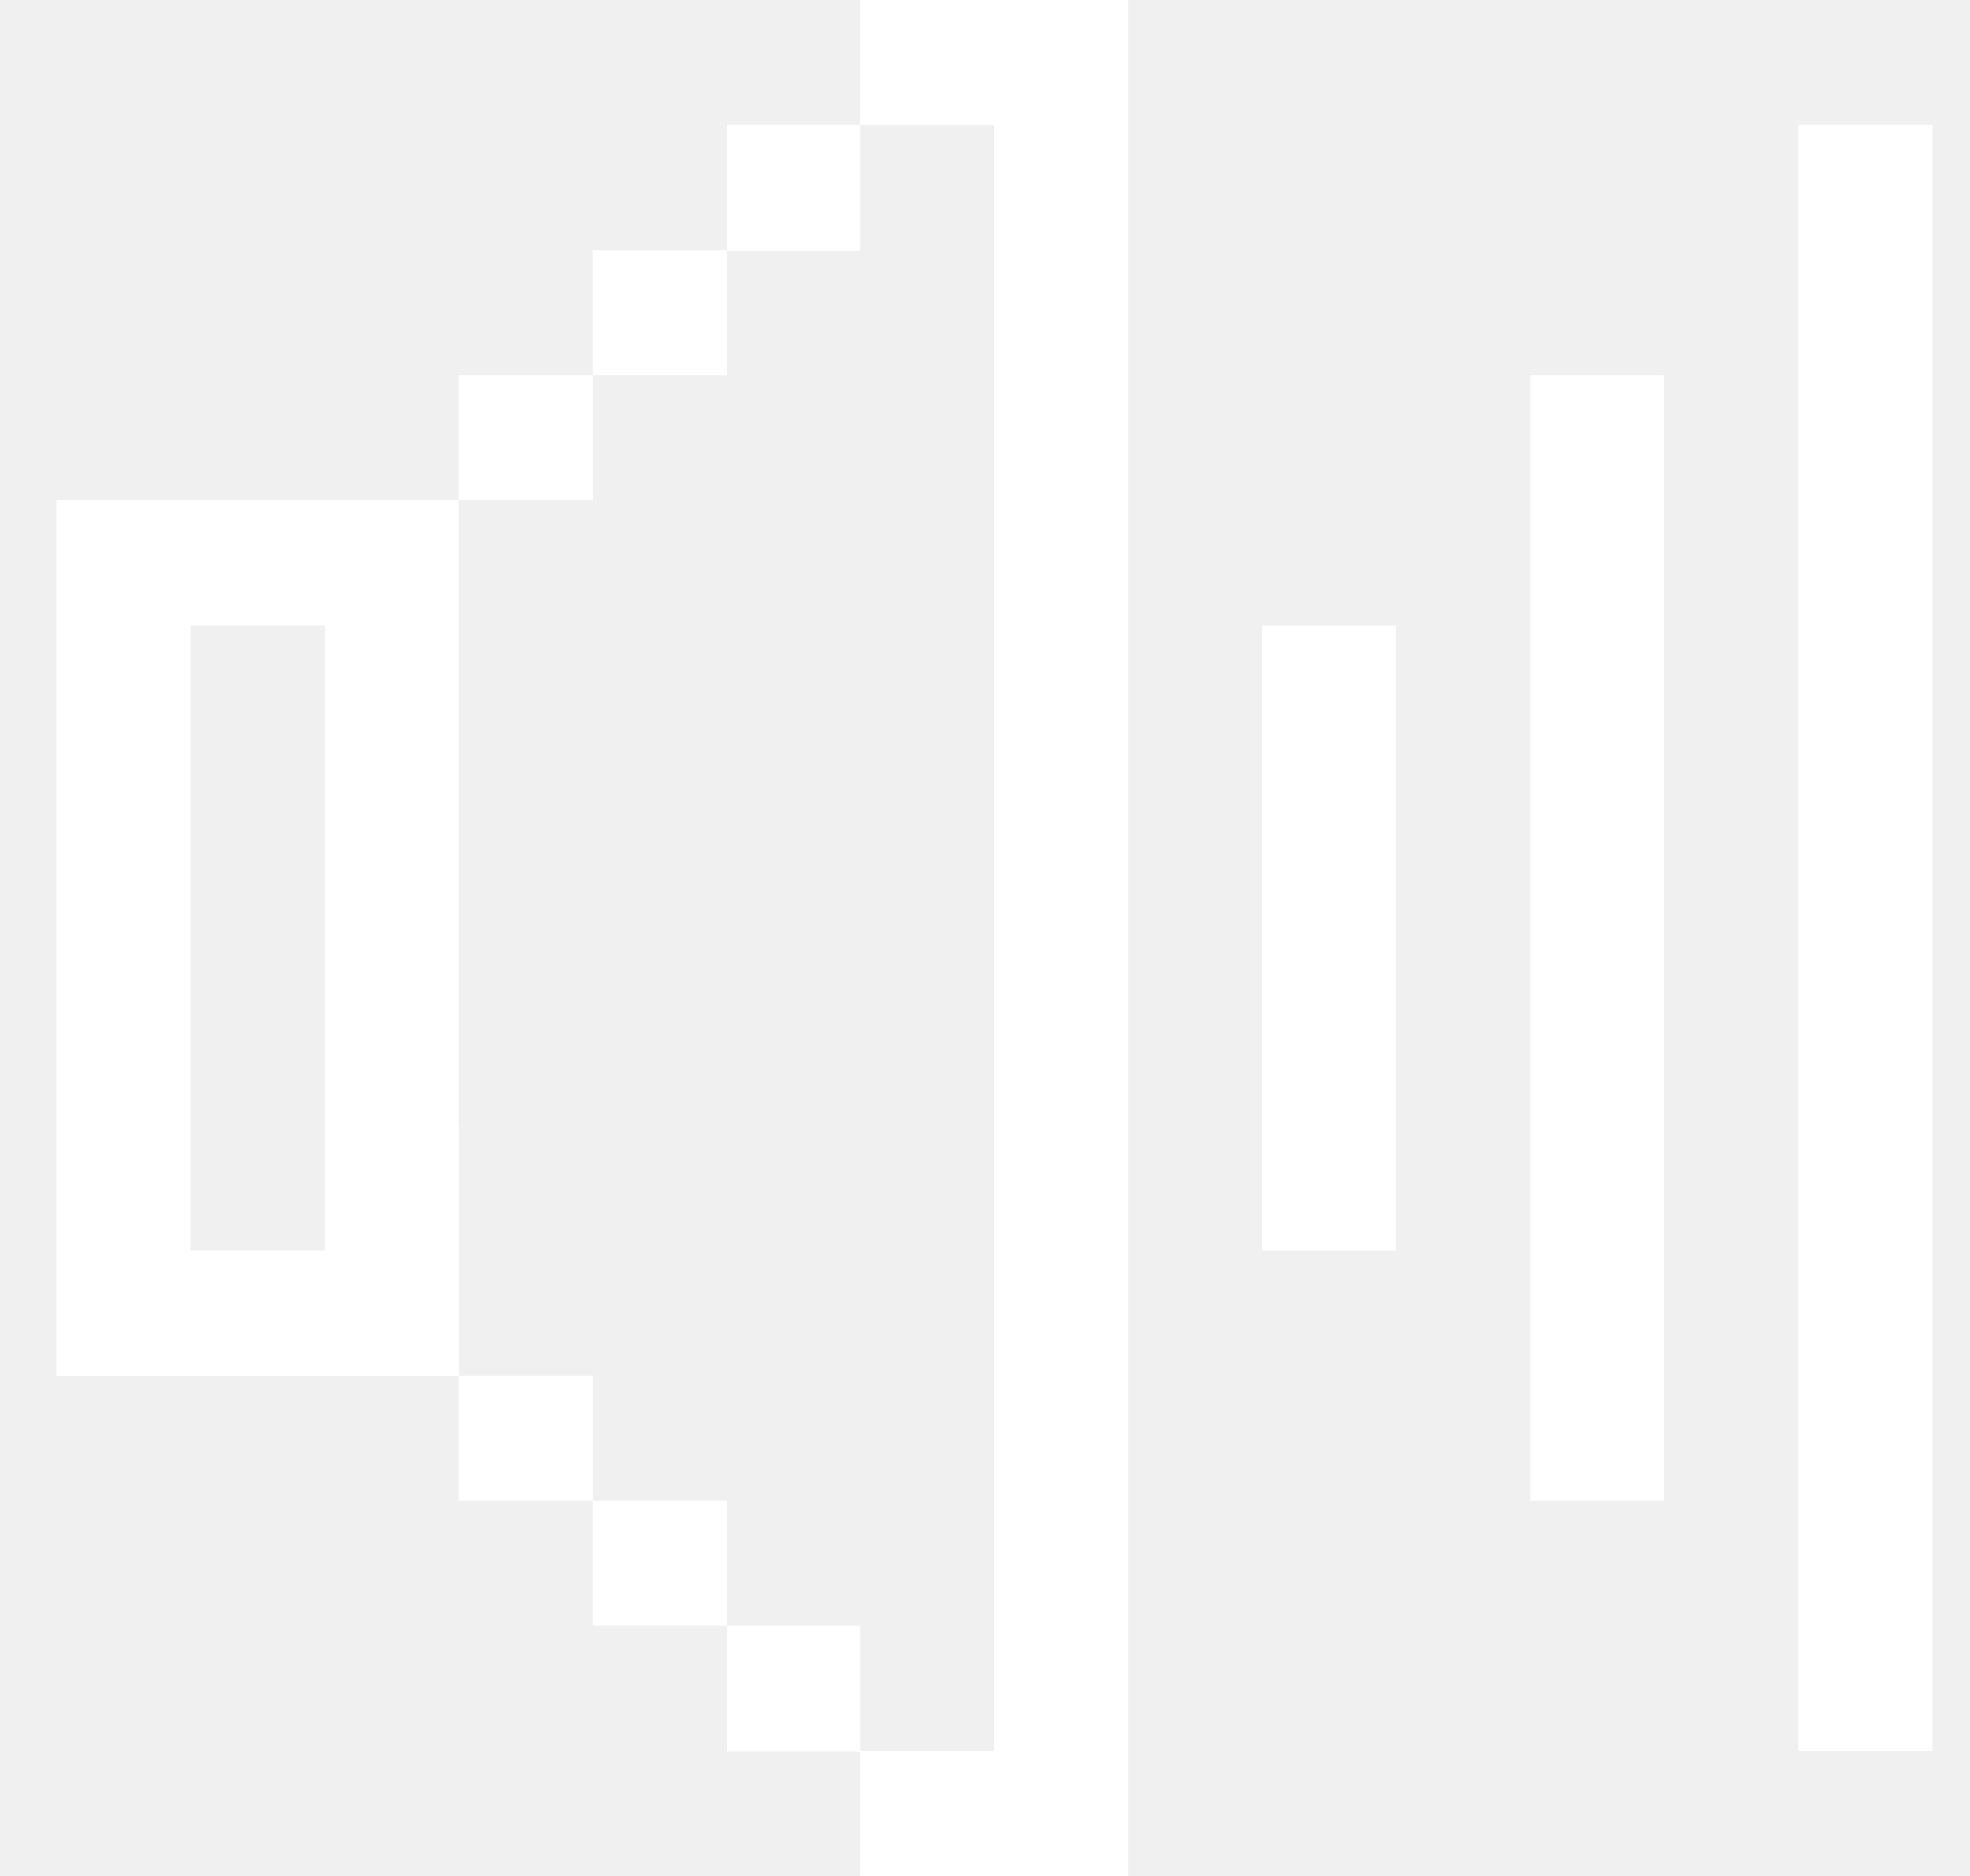
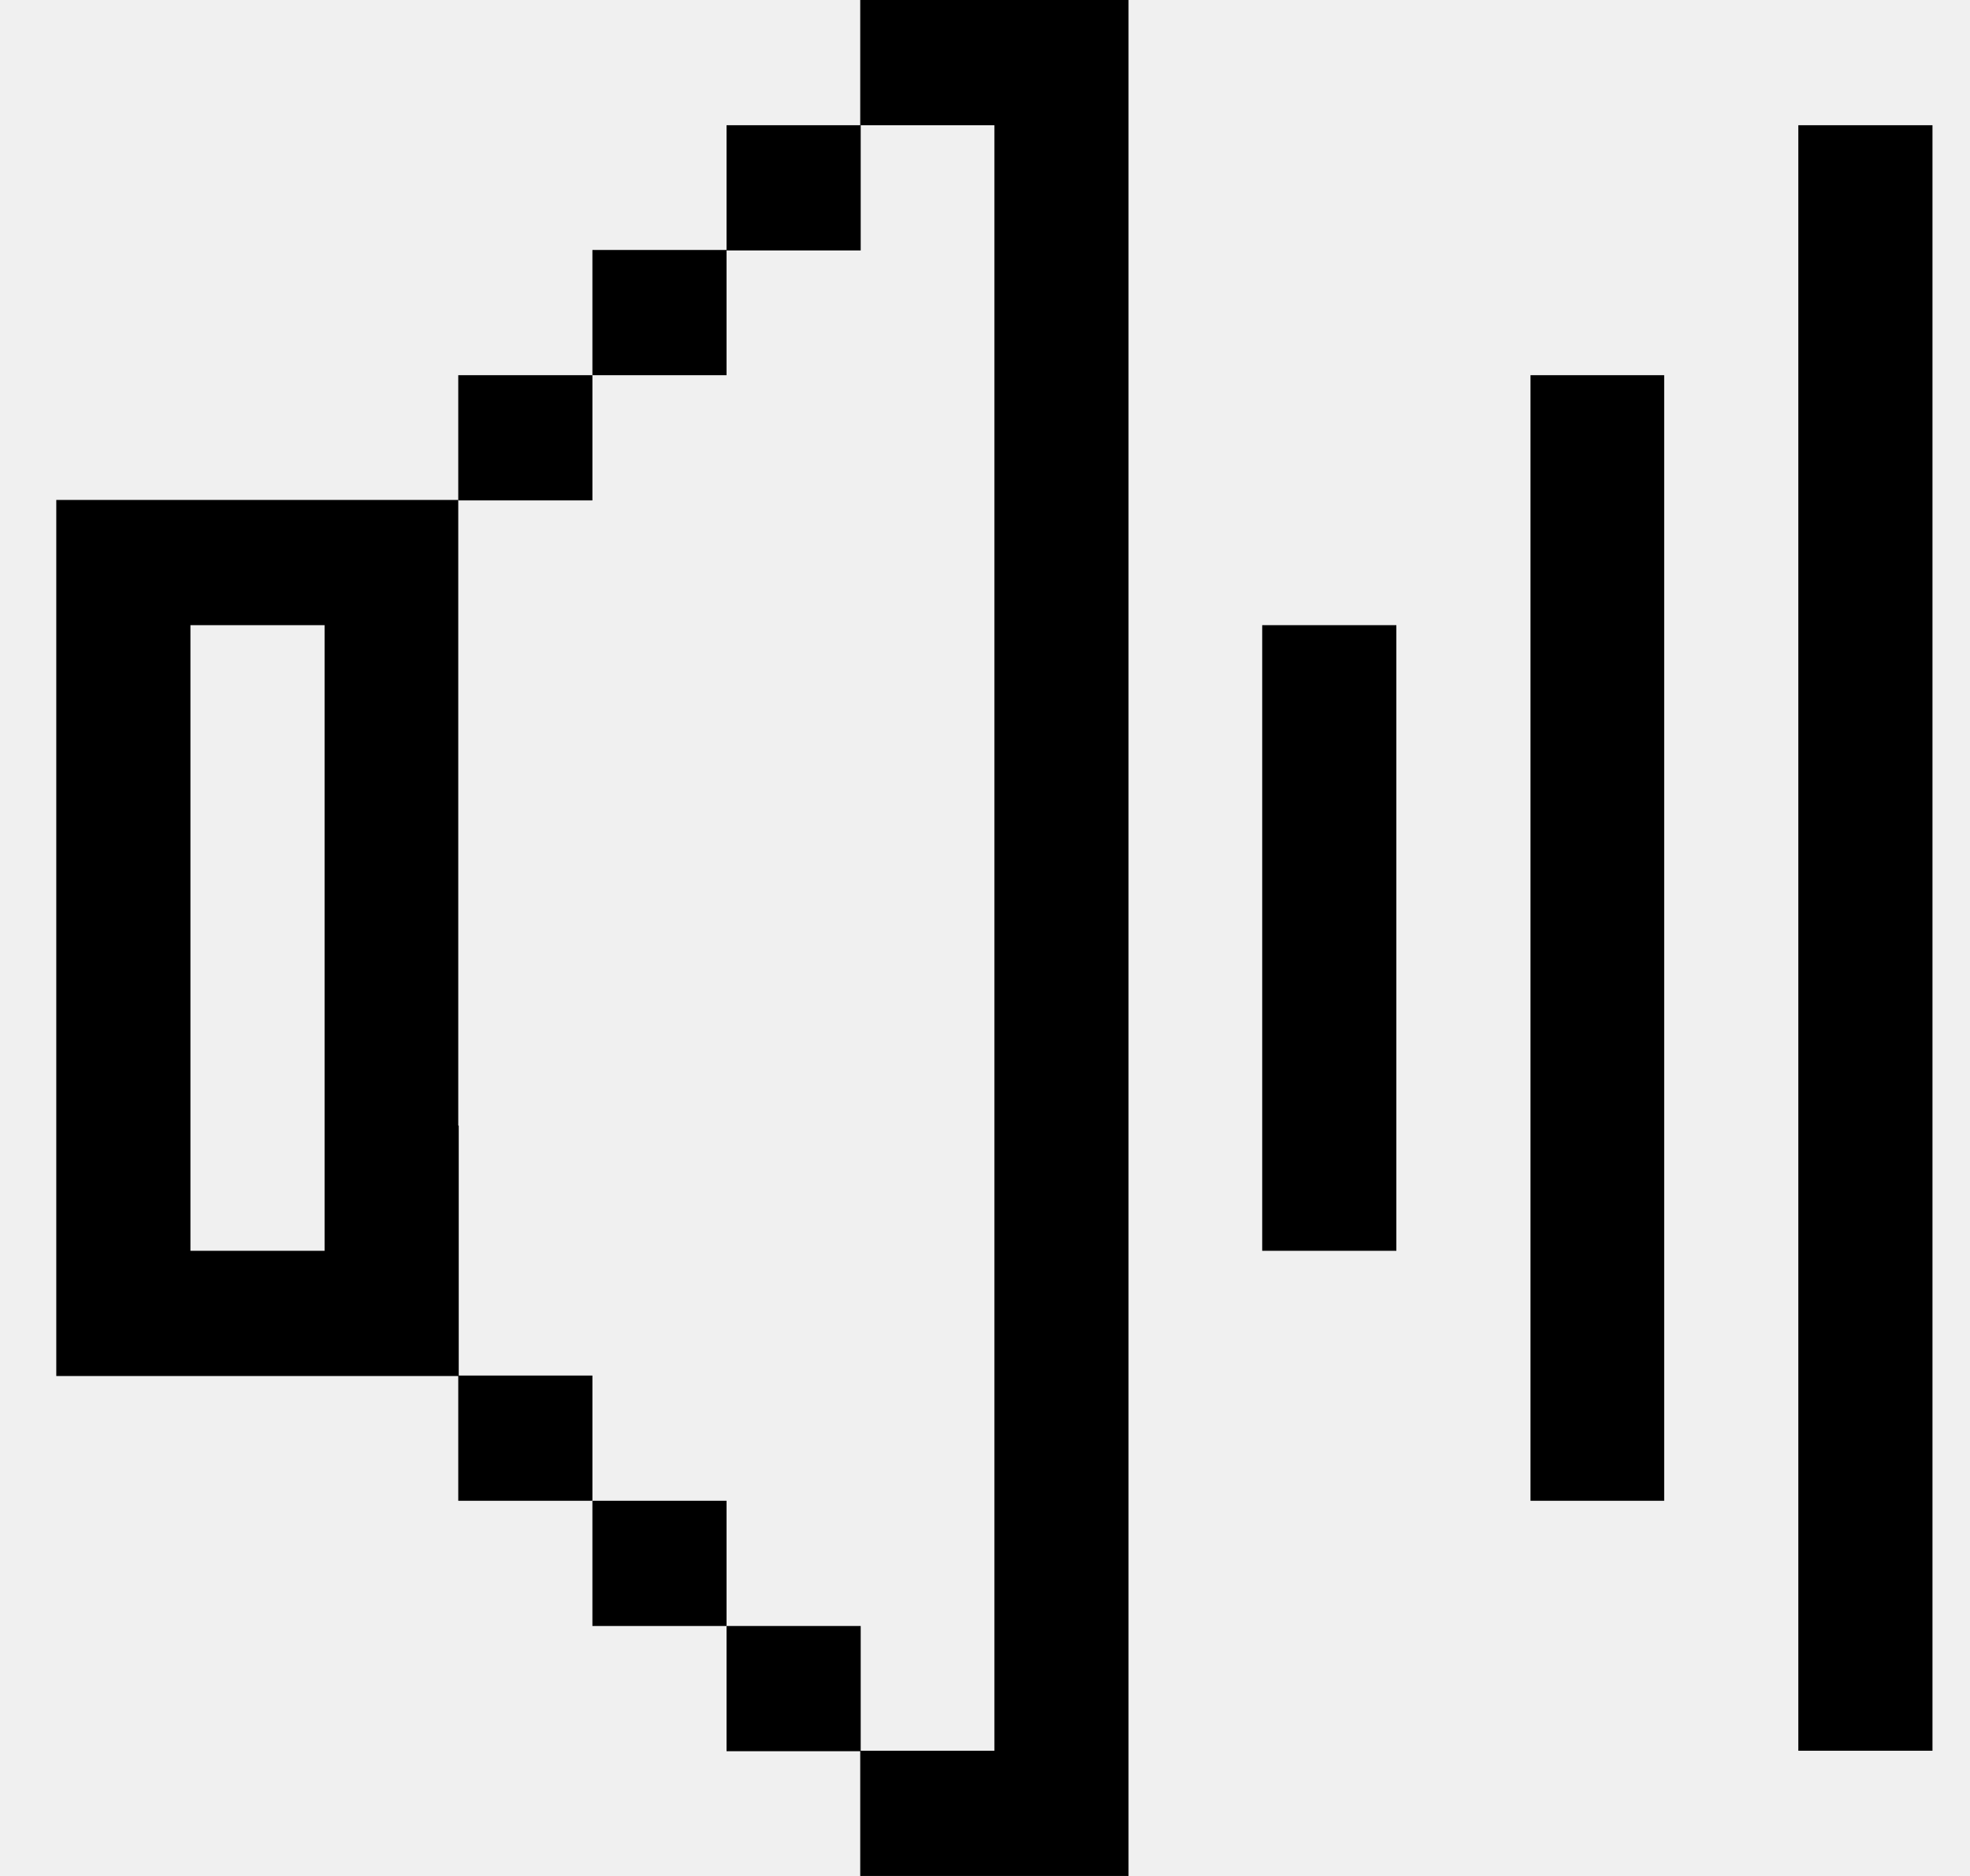
<svg xmlns="http://www.w3.org/2000/svg" width="21" height="20" viewBox="0 0 21 20" fill="none">
-   <path d="M9.175 1.335H7.745V2.67H9.175V1.335Z" fill="white" />
-   <path d="M9.17 0V1.335H10.6V2.665V4V5.335V6.665V8V9.335V10.665V12V13.335V14.665V16V17.335V18.665H9.17V20H10.6H12.03V18.665V17.335V16V14.665V13.335V12V10.665V9.335V8V6.665V5.335V4V2.665V1.335V0H10.6H9.17Z" fill="white" />
-   <path d="M19.17 1.335V2.665V4V5.335V6.665V8V9.335V10.665V12V13.335V14.665V16V17.335V18.665H20.6V17.335V16V14.665V13.335V12V10.665V9.335V8V6.665V5.335V4V2.665V1.335H19.17Z" fill="white" />
-   <path d="M7.745 2.665H6.315V4H7.745V2.665Z" fill="white" />
-   <path d="M6.315 4H4.885V5.335H6.315V4Z" fill="white" />
-   <path d="M16.315 5.335V6.665V8V9.335V10.665V12V13.335V14.665V16H17.74V14.665V13.335V12V10.665V9.335V8V6.665V5.335V4H16.315V5.335Z" fill="white" />
-   <path d="M13.455 8V9.335V10.665V12V13.335H14.885V12V10.665V9.335V8V6.665H13.455V8Z" fill="white" />
-   <path d="M4.885 12V10.665V9.33V8V6.665V5.33H3.46H2.03H0.6V6.665V8V9.335V10.67V12V13.335V14.67H2.03H3.46H4.89V13.335V12H4.885ZM3.46 8V9.335V10.67V12V13.335H2.03V12V10.665V9.33V8V6.665H3.46V8Z" fill="white" />
-   <path d="M6.315 14.665H4.885V16H6.315V14.665Z" fill="white" />
-   <path d="M7.745 16H6.315V17.335H7.745V16Z" fill="white" />
-   <path d="M9.175 17.335H7.745V18.67H9.175V17.335Z" fill="white" />
+   <path d="M9.175 1.335H7.745V2.67H9.175V1.335Z" fill="currentColor" />
+   <path d="M9.17 0V1.335H10.6V2.665V4V5.335V6.665V8V9.335V10.665V12V13.335V14.665V16V17.335V18.665H9.17V20H10.6H12.03V18.665V17.335V16V14.665V13.335V12V10.665V9.335V8V6.665V5.335V4V2.665V1.335V0H10.6H9.17Z" fill="currentColor" />
+   <path d="M19.17 1.335V2.665V4V5.335V6.665V8V9.335V10.665V12V13.335V14.665V16V17.335V18.665H20.6V17.335V16V14.665V13.335V12V10.665V9.335V8V6.665V5.335V4V2.665V1.335H19.17Z" fill="currentColor" />
+   <path d="M7.745 2.665H6.315V4H7.745V2.665Z" fill="currentColor" />
+   <path d="M6.315 4H4.885V5.335H6.315V4Z" fill="currentColor" />
+   <path d="M16.315 5.335V6.665V8V9.335V10.665V12V13.335V14.665V16H17.74V14.665V13.335V12V10.665V9.335V8V6.665V5.335V4H16.315V5.335Z" fill="currentColor" />
+   <path d="M13.455 8V9.335V10.665V12V13.335H14.885V12V10.665V9.335V8V6.665H13.455V8Z" fill="currentColor" />
+   <path d="M4.885 12V10.665V9.33V8V6.665V5.33H3.46H2.03H0.6V6.665V8V9.335V10.67V12V13.335V14.67H2.03H3.46H4.89V13.335V12H4.885ZM3.46 8V9.335V10.67V12V13.335H2.03V12V10.665V9.33V8V6.665H3.46V8Z" fill="currentColor" />
+   <path d="M6.315 14.665H4.885V16H6.315V14.665Z" fill="currentColor" />
+   <path d="M7.745 16H6.315V17.335H7.745V16Z" fill="currentColor" />
+   <path d="M9.175 17.335H7.745V18.67H9.175V17.335Z" fill="currentColor" />
</svg>
